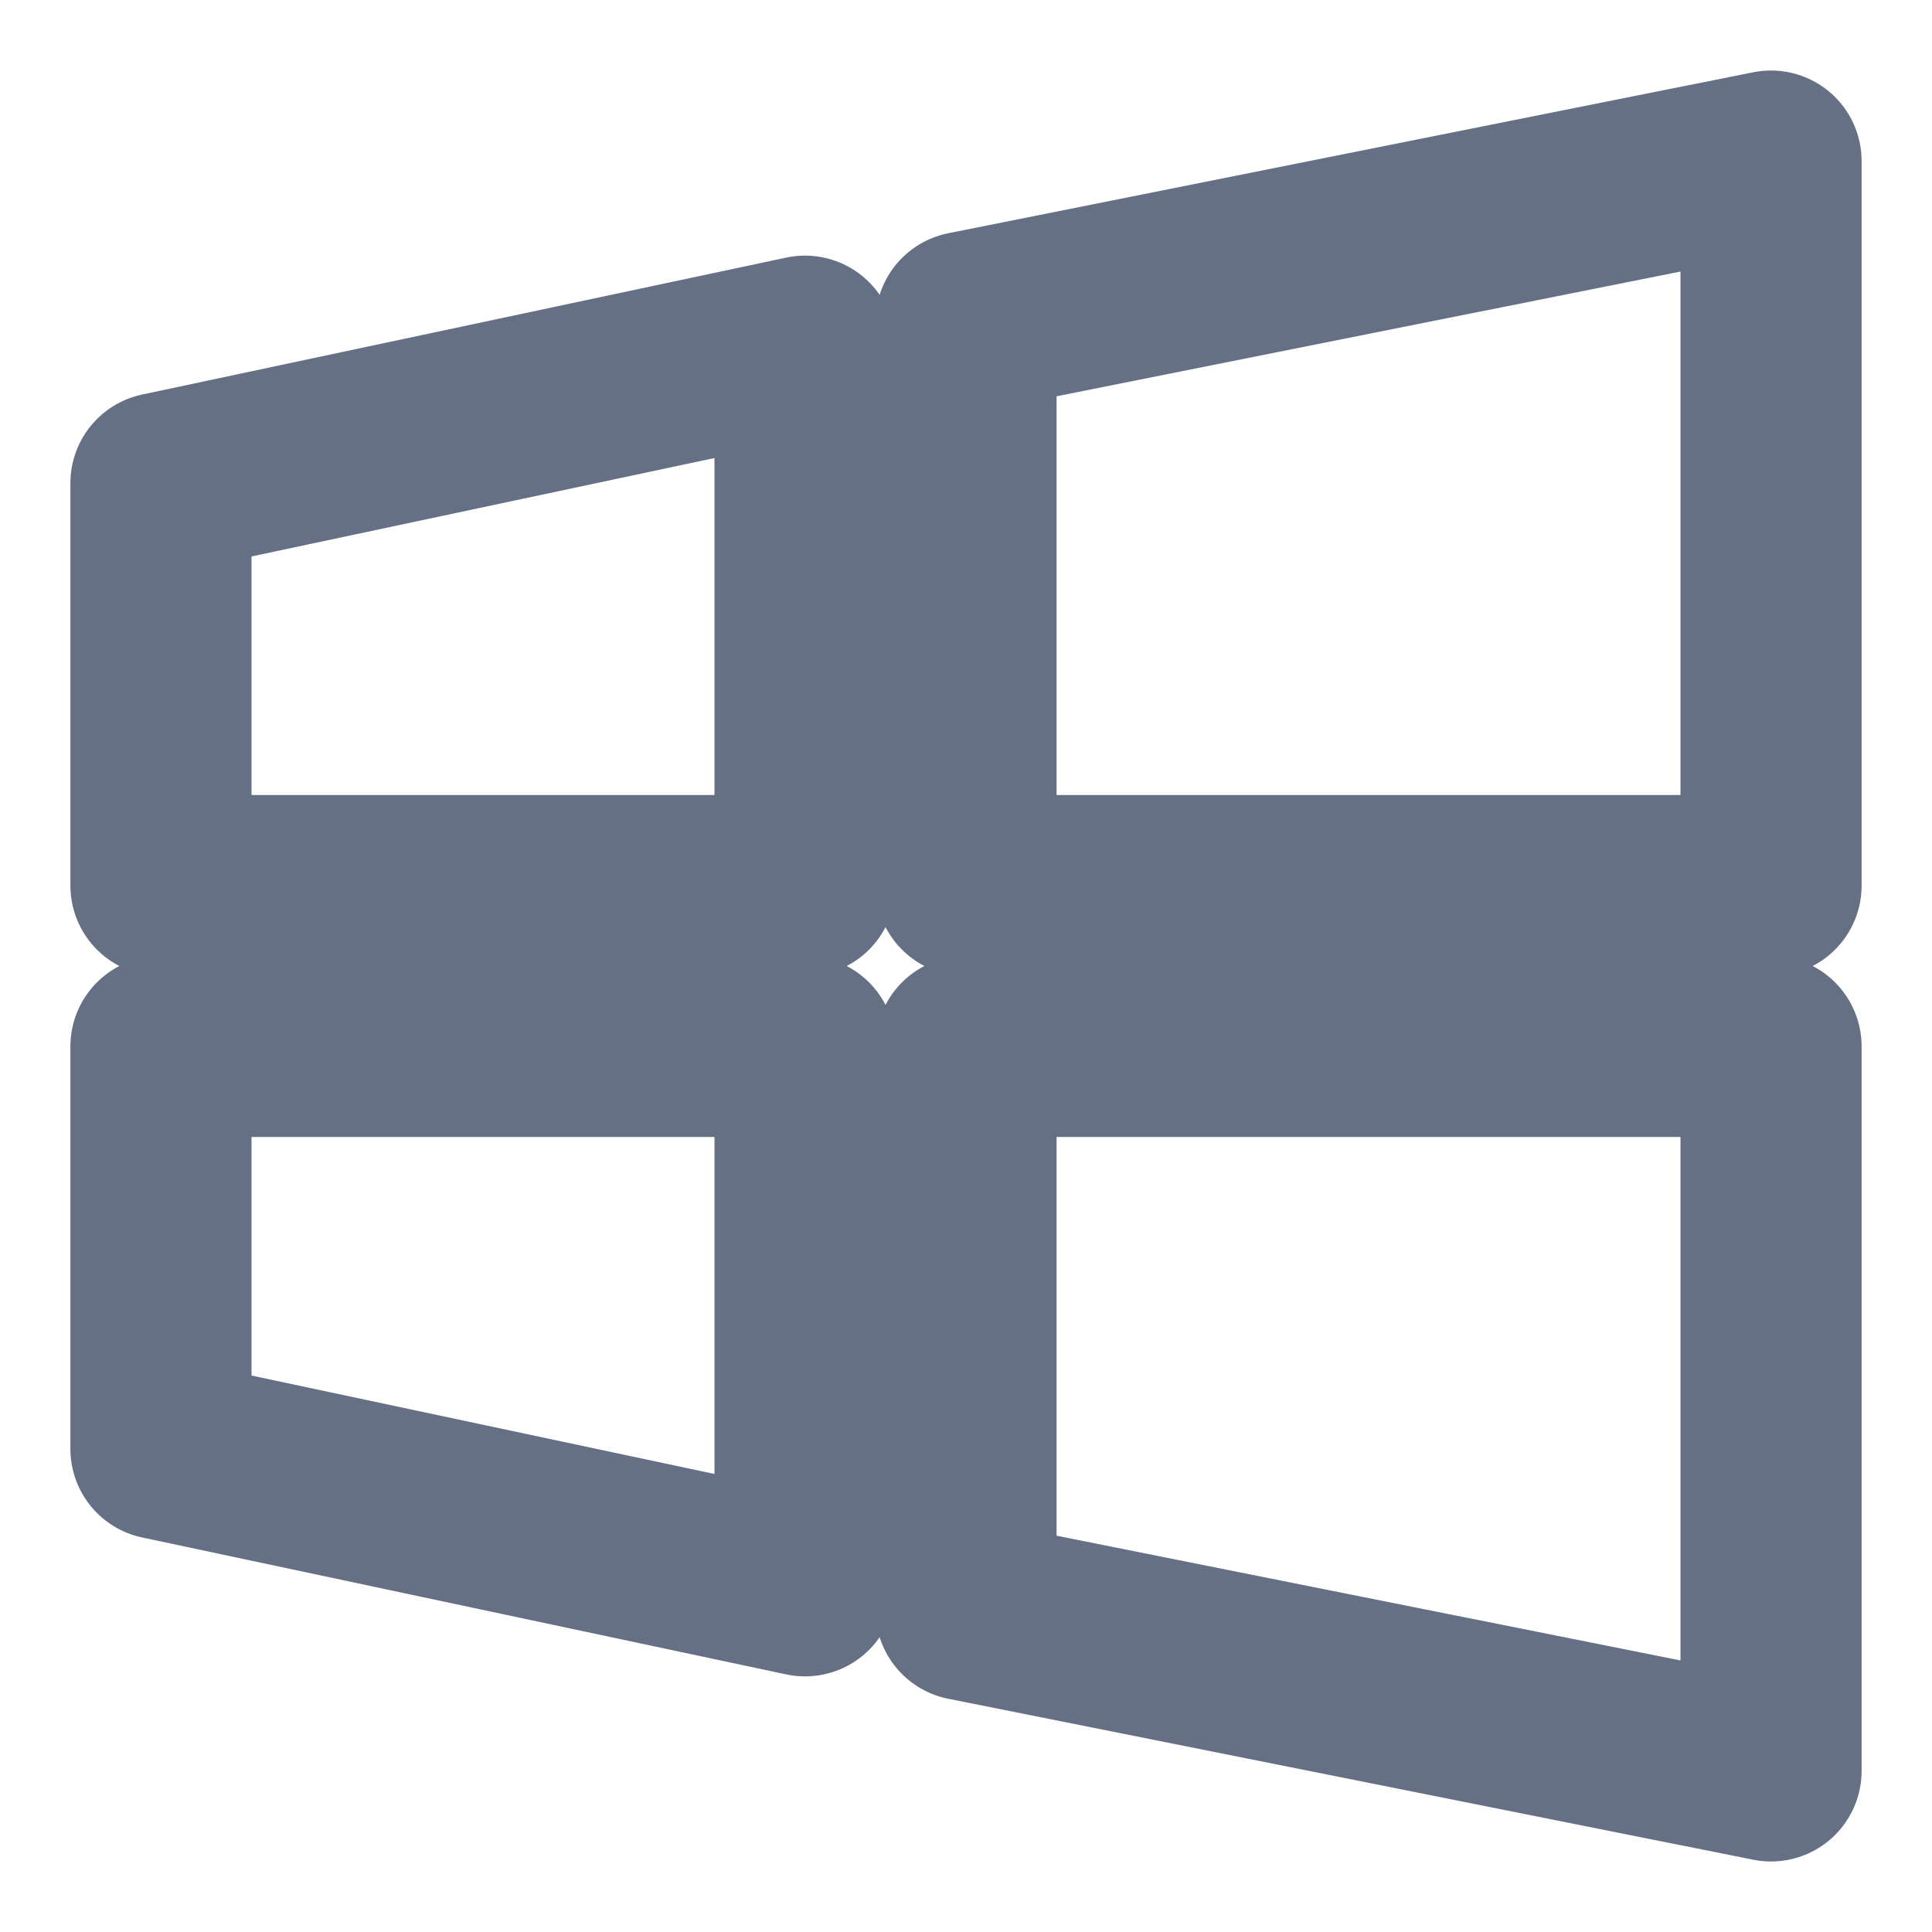
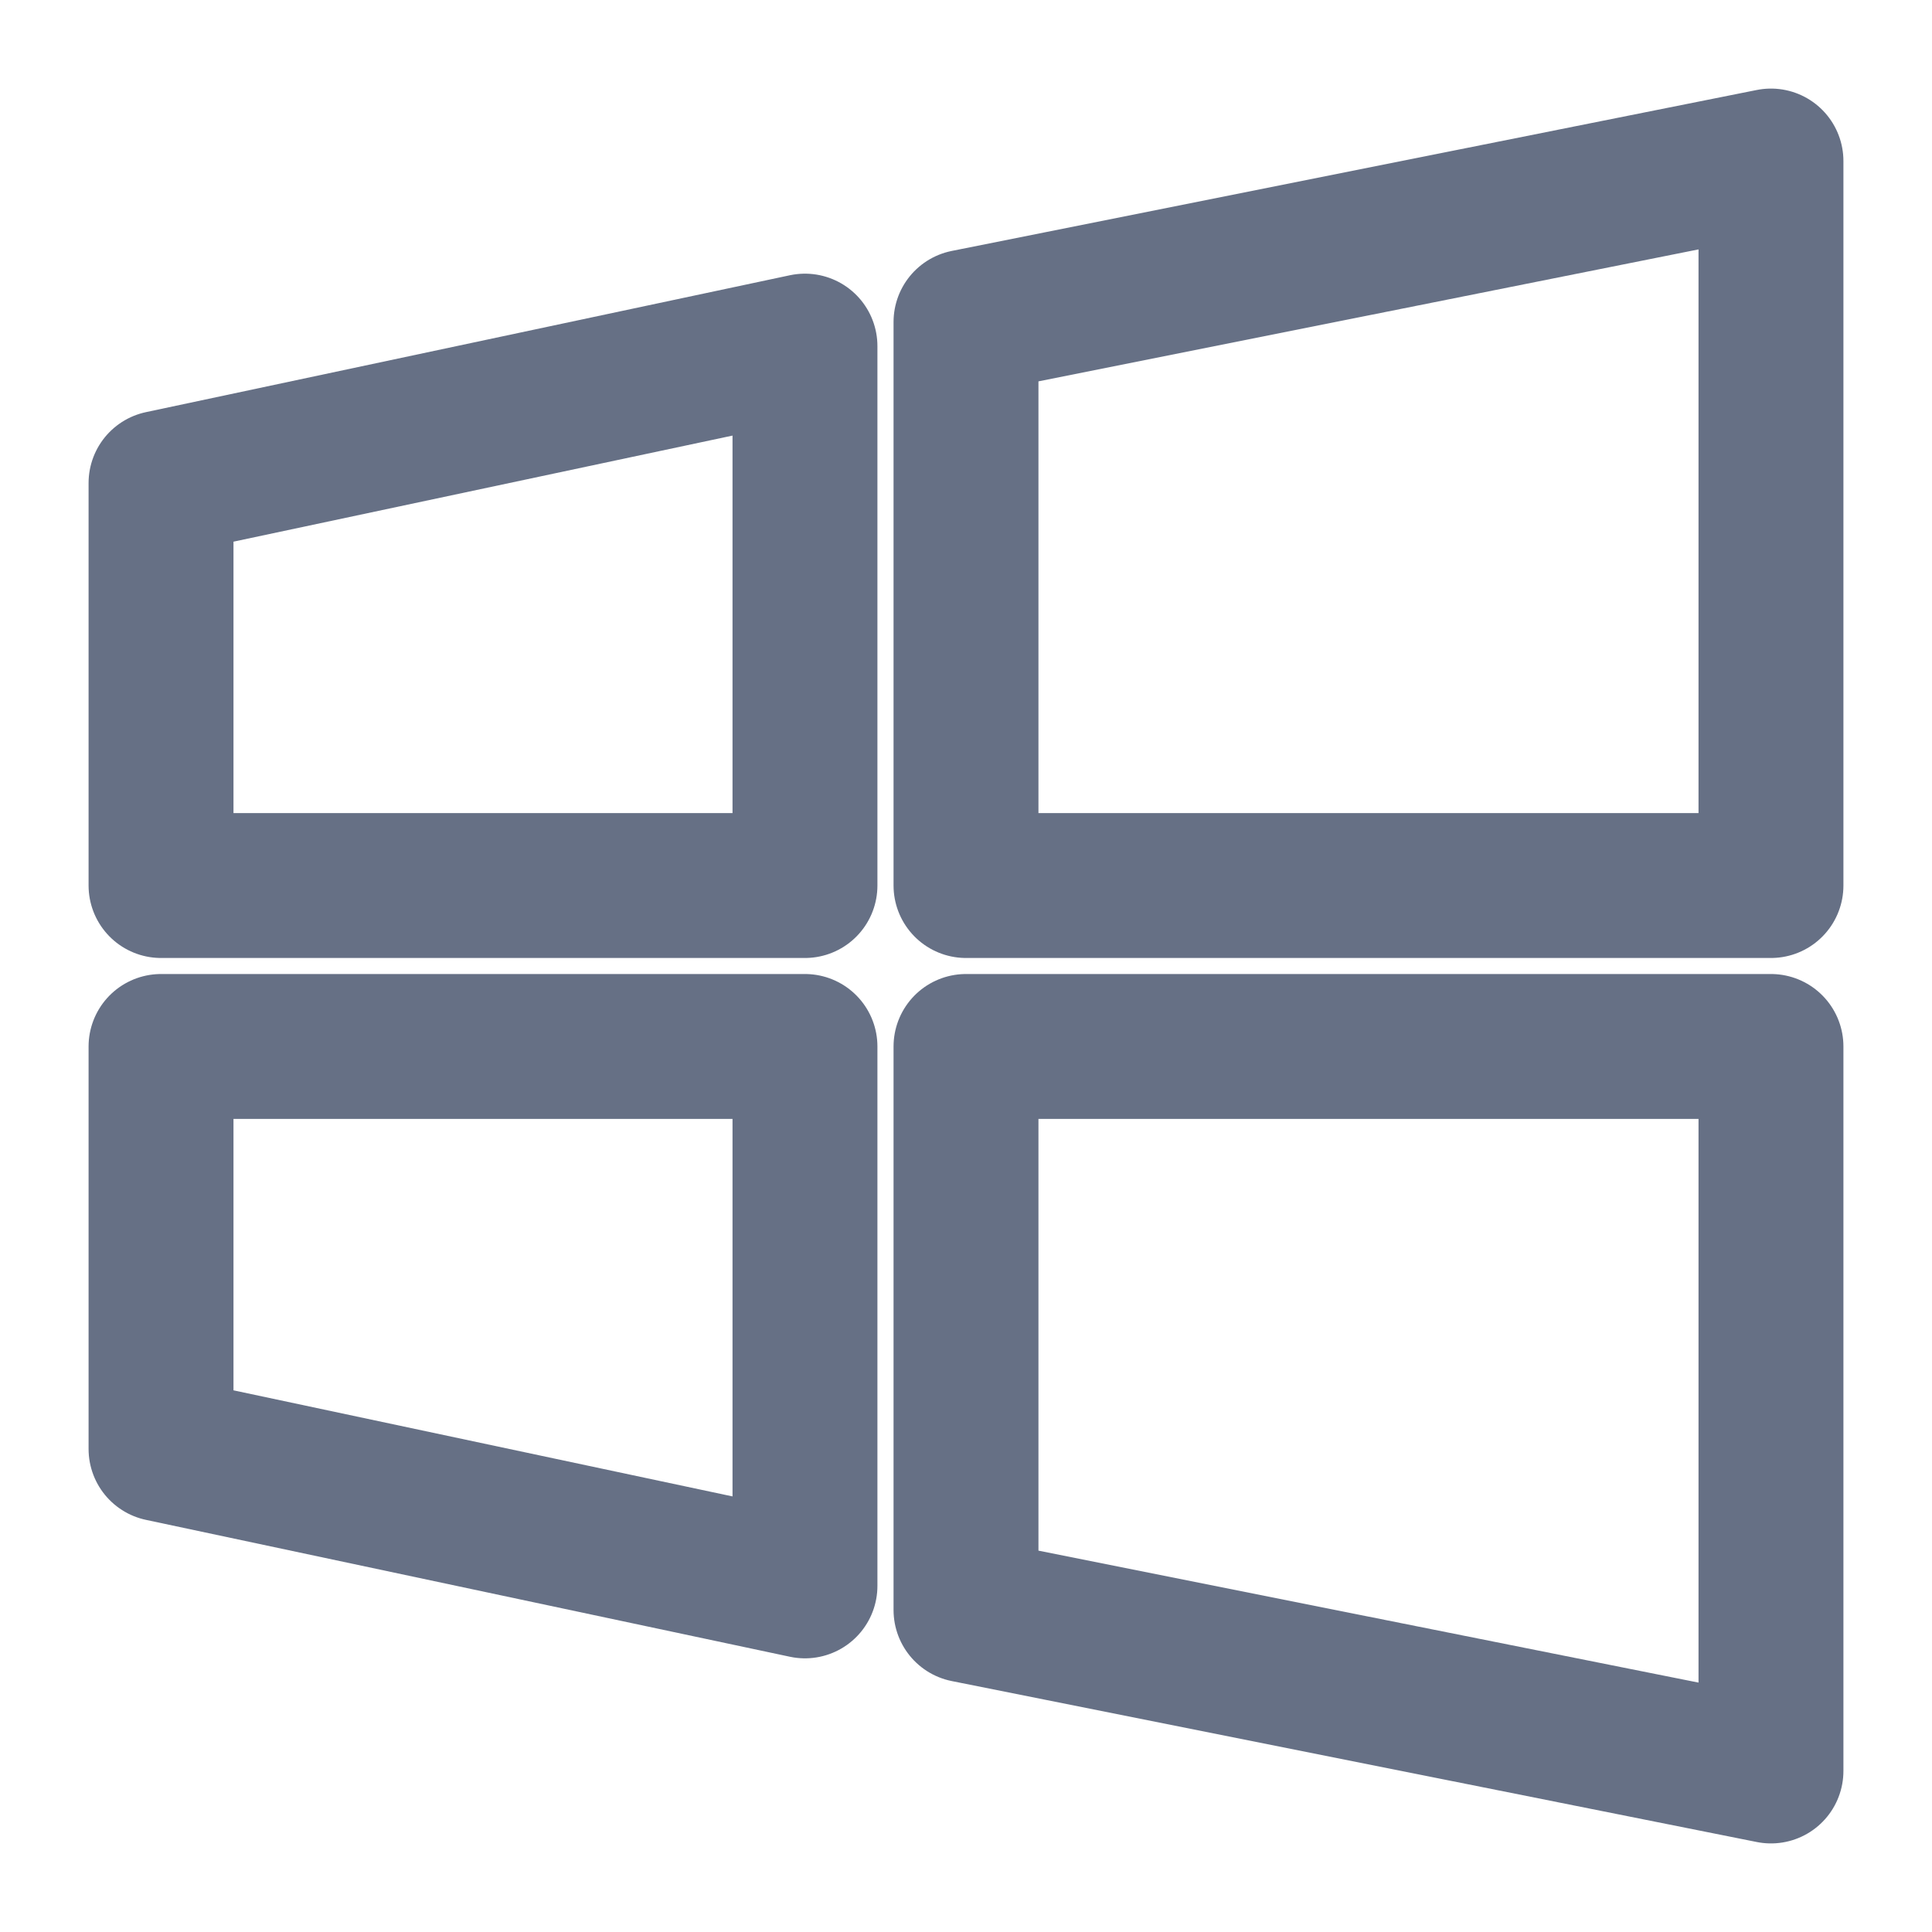
- <svg xmlns="http://www.w3.org/2000/svg" width="16" height="16" viewBox="0 0 16 16" fill="none">
-   <path fill-rule="evenodd" clip-rule="evenodd" d="M14.667 1.334L8 2.667V7.334H14.667V1.334Z" stroke="#667085" stroke-width="1.5" stroke-linecap="round" stroke-linejoin="round" />
-   <path fill-rule="evenodd" clip-rule="evenodd" d="M14.667 14.666L8 13.333V8.666H14.667V14.666Z" stroke="#667085" stroke-width="1.5" stroke-linecap="round" stroke-linejoin="round" />
-   <path fill-rule="evenodd" clip-rule="evenodd" d="M6.667 2.867L1.333 4.001V7.334H6.667V2.867Z" stroke="#667085" stroke-width="1.5" stroke-linecap="round" stroke-linejoin="round" />
-   <path fill-rule="evenodd" clip-rule="evenodd" d="M6.667 13.133L1.333 11.999V8.666H6.667V13.133Z" stroke="#667085" stroke-width="1.5" stroke-linecap="round" stroke-linejoin="round" />
+ <svg xmlns="http://www.w3.org/2000/svg" width="20" height="20" viewBox="0 0 20 20" fill="none">
+   <path fill-rule="evenodd" clip-rule="evenodd" d="M18.333 1.667L10 3.333V9.167H18.333V1.667Z" stroke="#667085" stroke-width="1.5" stroke-linecap="round" stroke-linejoin="round" />
+   <path fill-rule="evenodd" clip-rule="evenodd" d="M18.333 18.333L10 16.667V10.833H18.333V18.333Z" stroke="#667085" stroke-width="1.5" stroke-linecap="round" stroke-linejoin="round" />
+   <path fill-rule="evenodd" clip-rule="evenodd" d="M8.333 3.583L1.667 5V9.167H8.333V3.583Z" stroke="#667085" stroke-width="1.5" stroke-linecap="round" stroke-linejoin="round" />
+   <path fill-rule="evenodd" clip-rule="evenodd" d="M8.333 16.417L1.667 15V10.833H8.333V16.417Z" stroke="#667085" stroke-width="1.5" stroke-linecap="round" stroke-linejoin="round" />
</svg>
